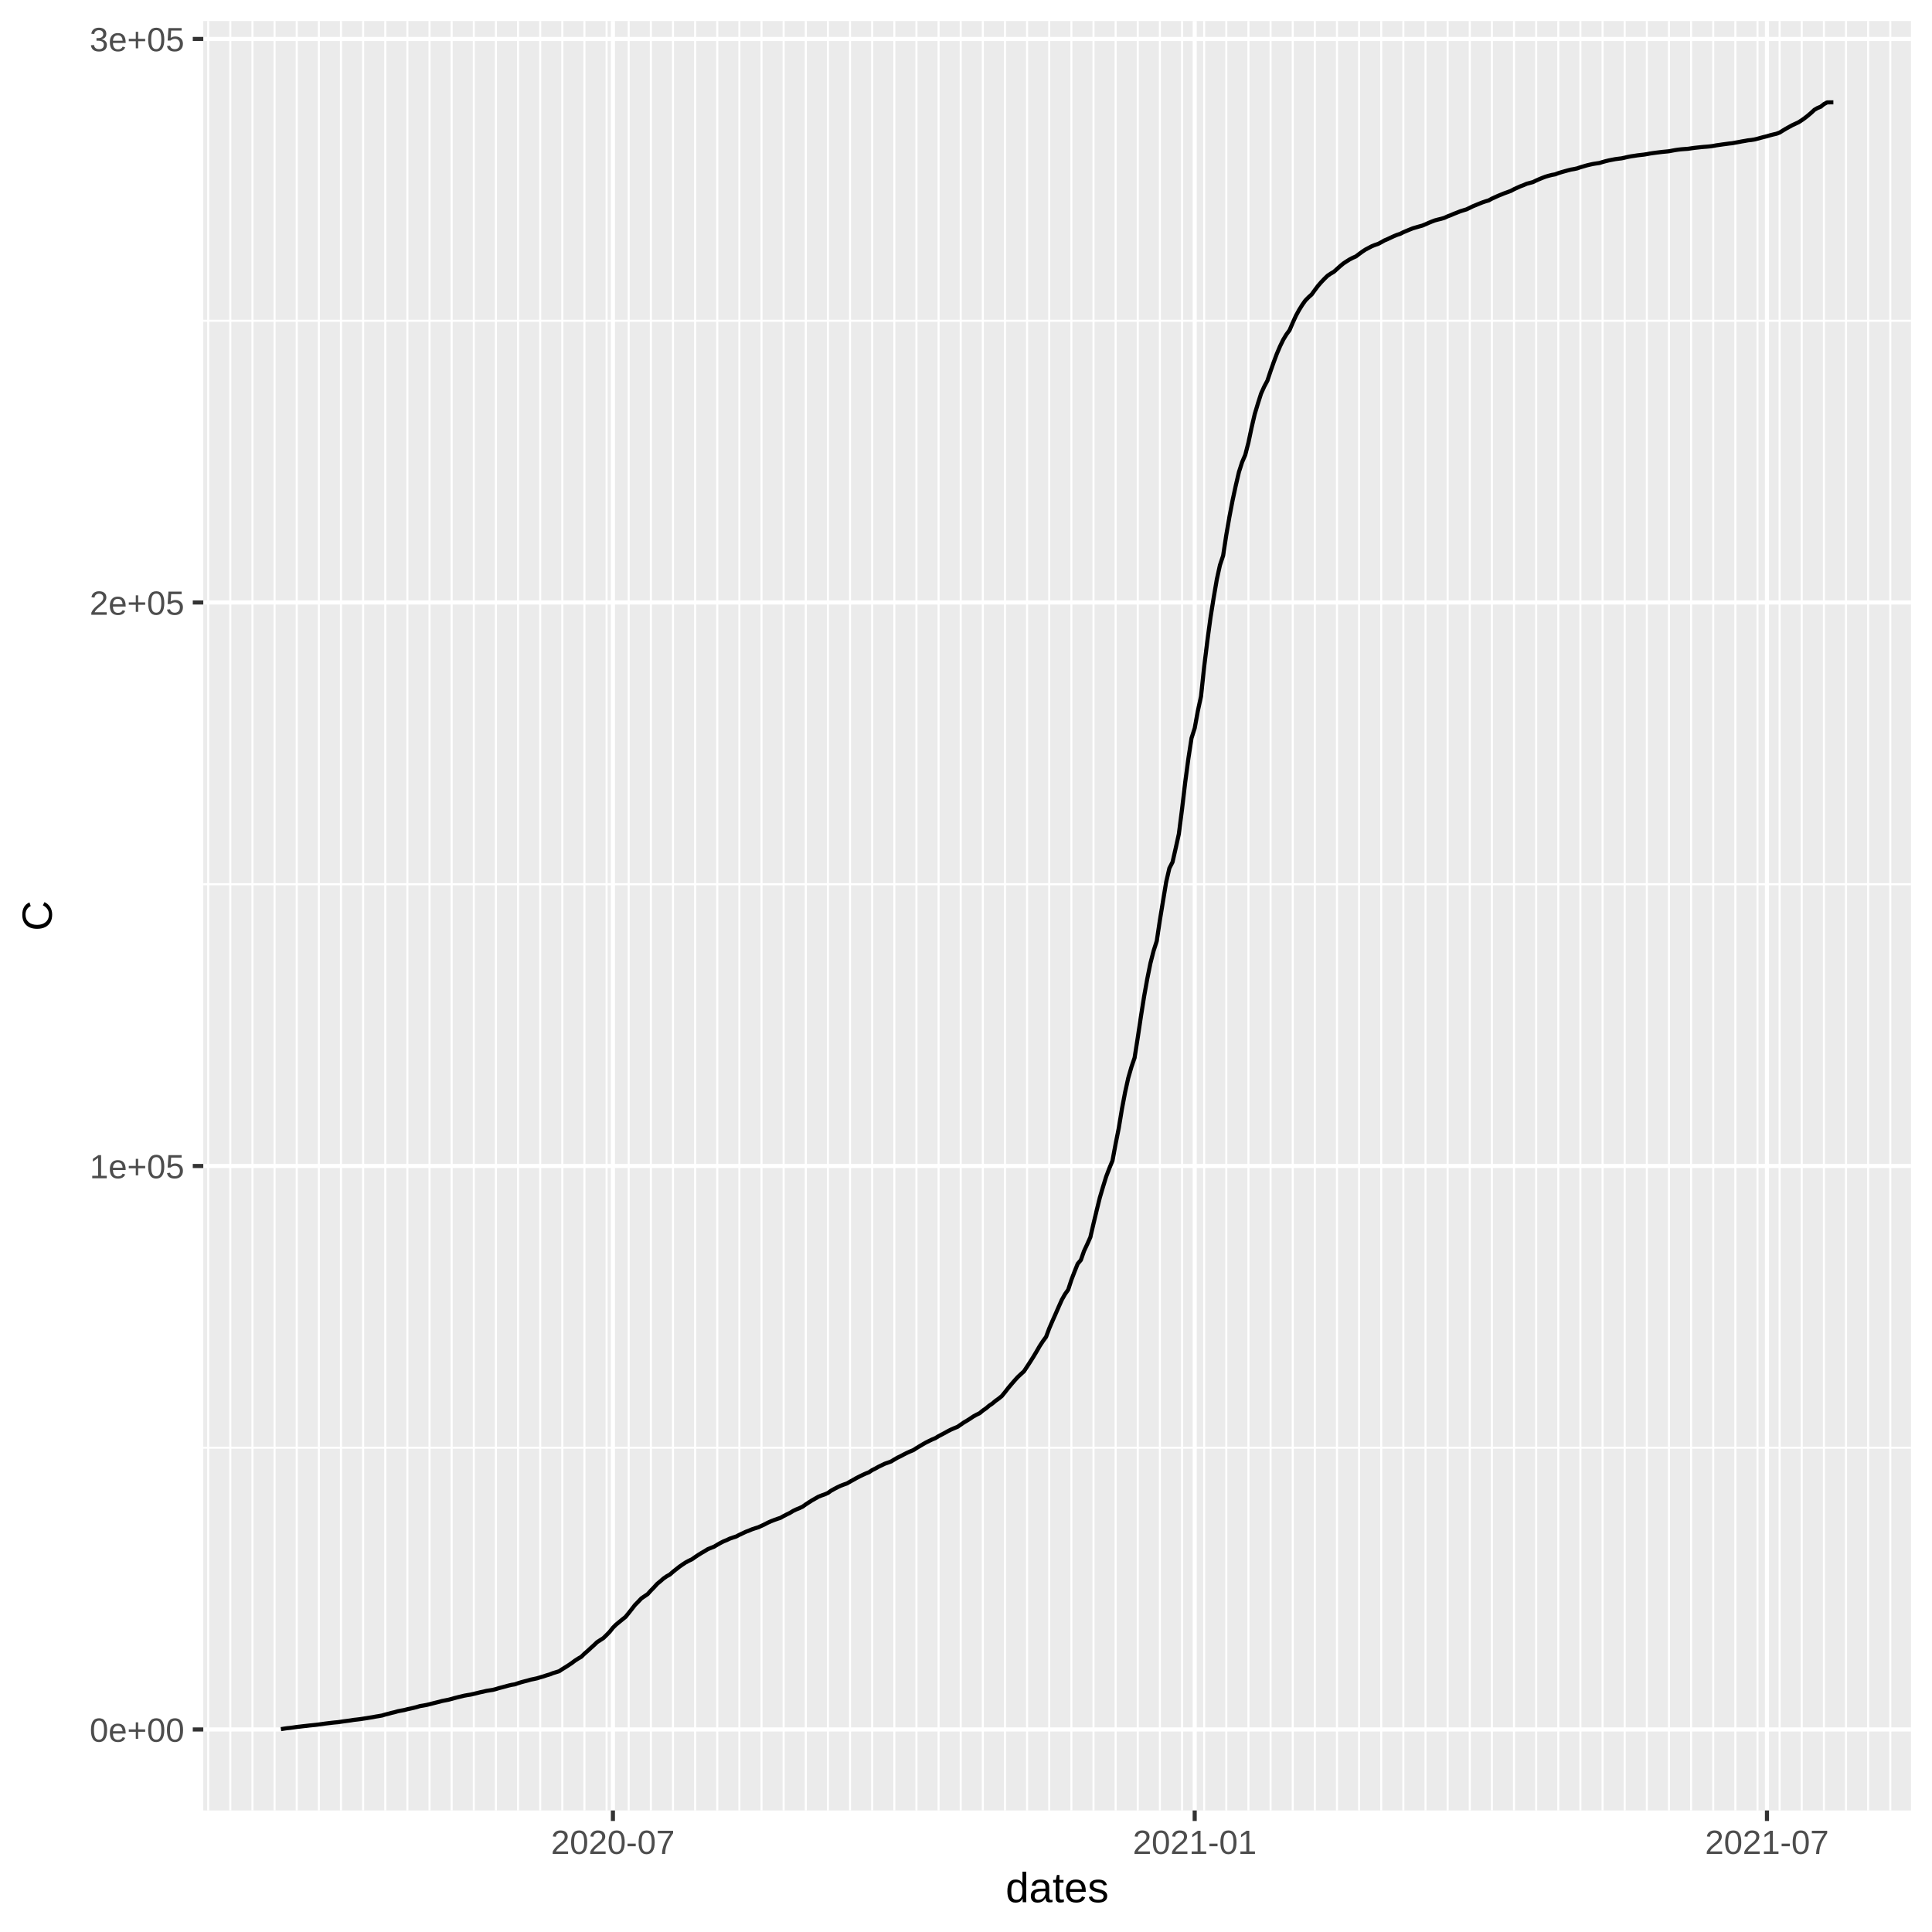
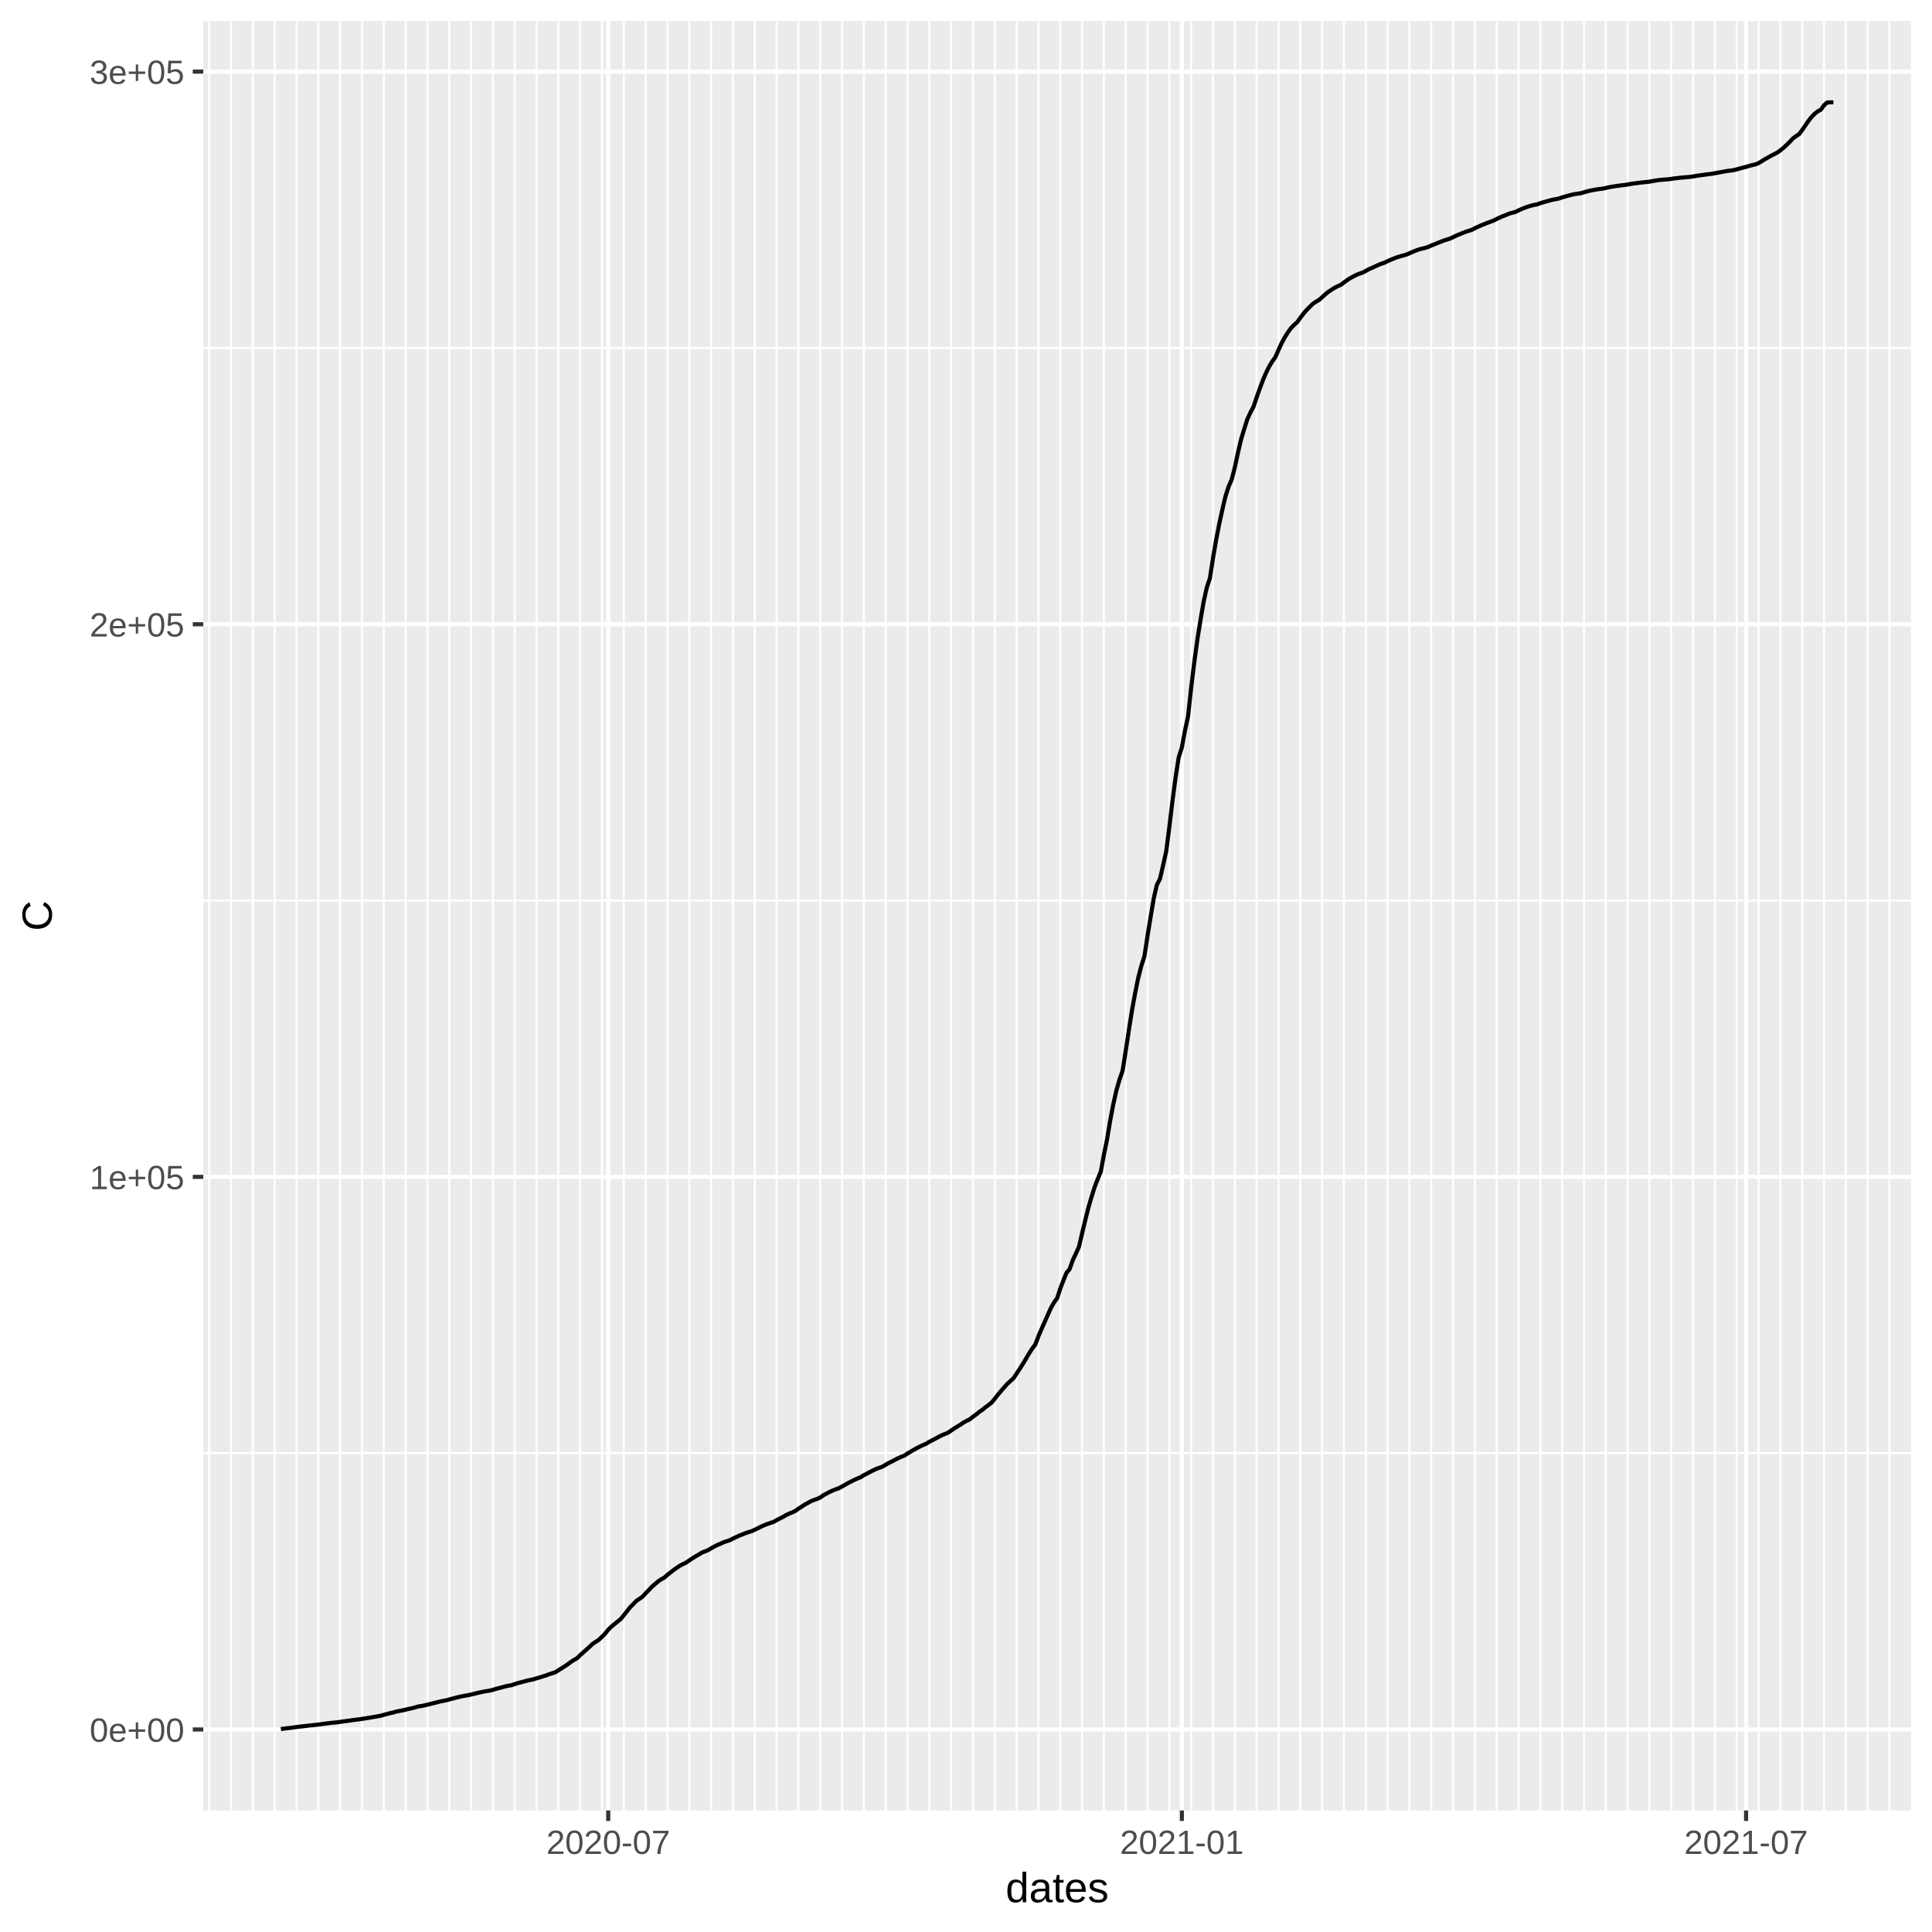
<svg xmlns="http://www.w3.org/2000/svg" class="svglite" width="504.00pt" height="504.00pt" viewBox="0 0 504.00 504.00">
  <defs>
    <style type="text/css">
    .svglite line, .svglite polyline, .svglite polygon, .svglite path, .svglite rect, .svglite circle {
      fill: none;
      stroke: #000000;
      stroke-linecap: round;
      stroke-linejoin: round;
      stroke-miterlimit: 10.00;
    }
  </style>
  </defs>
  <rect width="100%" height="100%" style="stroke: none; fill: #FFFFFF;" />
  <defs>
    <clipPath id="cpMC4wMHw1MDQuMDB8MC4wMHw1MDQuMDA=">
      <rect x="0.00" y="0.00" width="504.00" height="504.00" />
    </clipPath>
  </defs>
  <g clip-path="url(#cpMC4wMHw1MDQuMDB8MC4wMHw1MDQuMDA=)">
    <rect x="0.00" y="0.00" width="504.00" height="504.00" style="stroke-width: 1.07; stroke: #FFFFFF; fill: #FFFFFF;" />
  </g>
  <defs>
    <clipPath id="cpNTMuMDN8NDk4LjUyfDUuNDh8NDcyLjI5">
      <rect x="53.03" y="5.48" width="445.49" height="466.82" />
    </clipPath>
  </defs>
  <g clip-path="url(#cpNTMuMDN8NDk4LjUyfDUuNDh8NDcyLjI5)">
    <rect x="53.03" y="5.48" width="445.49" height="466.82" style="stroke-width: 1.07; stroke: none; fill: #EBEBEB;" />
-     <polyline points="53.03,377.67 498.52,377.67 " style="stroke-width: 0.53; stroke: #FFFFFF; stroke-linecap: butt;" />
-     <polyline points="53.03,230.67 498.52,230.67 " style="stroke-width: 0.53; stroke: #FFFFFF; stroke-linecap: butt;" />
-     <polyline points="53.03,83.67 498.52,83.67 " style="stroke-width: 0.53; stroke: #FFFFFF; stroke-linecap: butt;" />
-     <polyline points="54.31,472.29 54.31,5.48 " style="stroke-width: 0.53; stroke: #FFFFFF; stroke-linecap: butt;" />
-     <polyline points="60.08,472.29 60.08,5.48 " style="stroke-width: 0.53; stroke: #FFFFFF; stroke-linecap: butt;" />
-     <polyline points="65.86,472.29 65.86,5.48 " style="stroke-width: 0.53; stroke: #FFFFFF; stroke-linecap: butt;" />
-     <polyline points="71.63,472.29 71.63,5.48 " style="stroke-width: 0.53; stroke: #FFFFFF; stroke-linecap: butt;" />
-     <polyline points="77.41,472.29 77.41,5.48 " style="stroke-width: 0.53; stroke: #FFFFFF; stroke-linecap: butt;" />
-     <polyline points="83.18,472.29 83.18,5.48 " style="stroke-width: 0.53; stroke: #FFFFFF; stroke-linecap: butt;" />
-     <polyline points="88.95,472.29 88.95,5.48 " style="stroke-width: 0.53; stroke: #FFFFFF; stroke-linecap: butt;" />
-     <polyline points="94.73,472.29 94.73,5.48 " style="stroke-width: 0.53; stroke: #FFFFFF; stroke-linecap: butt;" />
-     <polyline points="100.50,472.29 100.50,5.48 " style="stroke-width: 0.53; stroke: #FFFFFF; stroke-linecap: butt;" />
-     <polyline points="106.27,472.29 106.27,5.48 " style="stroke-width: 0.53; stroke: #FFFFFF; stroke-linecap: butt;" />
-     <polyline points="112.05,472.29 112.05,5.48 " style="stroke-width: 0.53; stroke: #FFFFFF; stroke-linecap: butt;" />
-     <polyline points="117.82,472.29 117.82,5.48 " style="stroke-width: 0.53; stroke: #FFFFFF; stroke-linecap: butt;" />
-     <polyline points="123.60,472.29 123.60,5.48 " style="stroke-width: 0.53; stroke: #FFFFFF; stroke-linecap: butt;" />
-     <polyline points="129.37,472.29 129.37,5.48 " style="stroke-width: 0.53; stroke: #FFFFFF; stroke-linecap: butt;" />
-     <polyline points="135.14,472.29 135.14,5.48 " style="stroke-width: 0.53; stroke: #FFFFFF; stroke-linecap: butt;" />
-     <polyline points="140.92,472.29 140.92,5.48 " style="stroke-width: 0.53; stroke: #FFFFFF; stroke-linecap: butt;" />
-     <polyline points="146.69,472.29 146.69,5.48 " style="stroke-width: 0.53; stroke: #FFFFFF; stroke-linecap: butt;" />
-     <polyline points="152.46,472.29 152.46,5.48 " style="stroke-width: 0.53; stroke: #FFFFFF; stroke-linecap: butt;" />
-     <polyline points="158.24,472.29 158.24,5.48 " style="stroke-width: 0.53; stroke: #FFFFFF; stroke-linecap: butt;" />
-     <polyline points="164.01,472.29 164.01,5.48 " style="stroke-width: 0.53; stroke: #FFFFFF; stroke-linecap: butt;" />
-     <polyline points="169.79,472.29 169.79,5.48 " style="stroke-width: 0.53; stroke: #FFFFFF; stroke-linecap: butt;" />
-     <polyline points="175.56,472.29 175.56,5.48 " style="stroke-width: 0.53; stroke: #FFFFFF; stroke-linecap: butt;" />
-     <polyline points="181.33,472.29 181.33,5.48 " style="stroke-width: 0.53; stroke: #FFFFFF; stroke-linecap: butt;" />
-     <polyline points="187.11,472.29 187.11,5.48 " style="stroke-width: 0.53; stroke: #FFFFFF; stroke-linecap: butt;" />
-     <polyline points="192.88,472.29 192.88,5.48 " style="stroke-width: 0.53; stroke: #FFFFFF; stroke-linecap: butt;" />
-     <polyline points="198.65,472.29 198.65,5.48 " style="stroke-width: 0.53; stroke: #FFFFFF; stroke-linecap: butt;" />
-     <polyline points="204.43,472.29 204.43,5.48 " style="stroke-width: 0.53; stroke: #FFFFFF; stroke-linecap: butt;" />
-     <polyline points="210.20,472.29 210.20,5.48 " style="stroke-width: 0.53; stroke: #FFFFFF; stroke-linecap: butt;" />
-     <polyline points="215.98,472.29 215.98,5.48 " style="stroke-width: 0.53; stroke: #FFFFFF; stroke-linecap: butt;" />
-     <polyline points="221.75,472.29 221.75,5.48 " style="stroke-width: 0.53; stroke: #FFFFFF; stroke-linecap: butt;" />
-     <polyline points="227.52,472.29 227.52,5.48 " style="stroke-width: 0.53; stroke: #FFFFFF; stroke-linecap: butt;" />
-     <polyline points="233.30,472.29 233.30,5.48 " style="stroke-width: 0.53; stroke: #FFFFFF; stroke-linecap: butt;" />
-     <polyline points="239.07,472.29 239.07,5.48 " style="stroke-width: 0.53; stroke: #FFFFFF; stroke-linecap: butt;" />
-     <polyline points="244.85,472.29 244.85,5.48 " style="stroke-width: 0.53; stroke: #FFFFFF; stroke-linecap: butt;" />
-     <polyline points="250.62,472.29 250.62,5.48 " style="stroke-width: 0.53; stroke: #FFFFFF; stroke-linecap: butt;" />
-     <polyline points="256.39,472.29 256.39,5.48 " style="stroke-width: 0.53; stroke: #FFFFFF; stroke-linecap: butt;" />
-     <polyline points="262.17,472.29 262.17,5.48 " style="stroke-width: 0.53; stroke: #FFFFFF; stroke-linecap: butt;" />
-     <polyline points="267.94,472.29 267.94,5.48 " style="stroke-width: 0.53; stroke: #FFFFFF; stroke-linecap: butt;" />
-     <polyline points="273.71,472.29 273.71,5.48 " style="stroke-width: 0.53; stroke: #FFFFFF; stroke-linecap: butt;" />
-     <polyline points="279.49,472.29 279.49,5.48 " style="stroke-width: 0.53; stroke: #FFFFFF; stroke-linecap: butt;" />
-     <polyline points="285.26,472.29 285.26,5.48 " style="stroke-width: 0.53; stroke: #FFFFFF; stroke-linecap: butt;" />
-     <polyline points="291.04,472.29 291.04,5.48 " style="stroke-width: 0.53; stroke: #FFFFFF; stroke-linecap: butt;" />
-     <polyline points="296.81,472.29 296.81,5.48 " style="stroke-width: 0.53; stroke: #FFFFFF; stroke-linecap: butt;" />
-     <polyline points="302.58,472.29 302.58,5.48 " style="stroke-width: 0.53; stroke: #FFFFFF; stroke-linecap: butt;" />
-     <polyline points="308.36,472.29 308.36,5.48 " style="stroke-width: 0.53; stroke: #FFFFFF; stroke-linecap: butt;" />
-     <polyline points="314.13,472.29 314.13,5.48 " style="stroke-width: 0.53; stroke: #FFFFFF; stroke-linecap: butt;" />
-     <polyline points="319.90,472.29 319.90,5.48 " style="stroke-width: 0.53; stroke: #FFFFFF; stroke-linecap: butt;" />
-     <polyline points="325.68,472.29 325.68,5.48 " style="stroke-width: 0.53; stroke: #FFFFFF; stroke-linecap: butt;" />
-     <polyline points="331.45,472.29 331.45,5.48 " style="stroke-width: 0.53; stroke: #FFFFFF; stroke-linecap: butt;" />
-     <polyline points="337.23,472.29 337.23,5.48 " style="stroke-width: 0.53; stroke: #FFFFFF; stroke-linecap: butt;" />
-     <polyline points="343.00,472.29 343.00,5.48 " style="stroke-width: 0.53; stroke: #FFFFFF; stroke-linecap: butt;" />
-     <polyline points="348.77,472.29 348.77,5.48 " style="stroke-width: 0.53; stroke: #FFFFFF; stroke-linecap: butt;" />
-     <polyline points="354.55,472.29 354.55,5.48 " style="stroke-width: 0.53; stroke: #FFFFFF; stroke-linecap: butt;" />
-     <polyline points="360.32,472.29 360.32,5.48 " style="stroke-width: 0.53; stroke: #FFFFFF; stroke-linecap: butt;" />
-     <polyline points="366.09,472.29 366.09,5.48 " style="stroke-width: 0.53; stroke: #FFFFFF; stroke-linecap: butt;" />
-     <polyline points="371.87,472.29 371.87,5.48 " style="stroke-width: 0.53; stroke: #FFFFFF; stroke-linecap: butt;" />
-     <polyline points="377.64,472.29 377.64,5.48 " style="stroke-width: 0.53; stroke: #FFFFFF; stroke-linecap: butt;" />
-     <polyline points="383.42,472.29 383.42,5.48 " style="stroke-width: 0.53; stroke: #FFFFFF; stroke-linecap: butt;" />
-     <polyline points="389.19,472.29 389.19,5.48 " style="stroke-width: 0.53; stroke: #FFFFFF; stroke-linecap: butt;" />
-     <polyline points="394.96,472.29 394.96,5.48 " style="stroke-width: 0.53; stroke: #FFFFFF; stroke-linecap: butt;" />
-     <polyline points="400.74,472.29 400.74,5.48 " style="stroke-width: 0.53; stroke: #FFFFFF; stroke-linecap: butt;" />
-     <polyline points="406.51,472.29 406.51,5.48 " style="stroke-width: 0.53; stroke: #FFFFFF; stroke-linecap: butt;" />
-     <polyline points="412.28,472.29 412.28,5.48 " style="stroke-width: 0.53; stroke: #FFFFFF; stroke-linecap: butt;" />
-     <polyline points="418.06,472.29 418.06,5.48 " style="stroke-width: 0.53; stroke: #FFFFFF; stroke-linecap: butt;" />
-     <polyline points="423.83,472.29 423.83,5.48 " style="stroke-width: 0.53; stroke: #FFFFFF; stroke-linecap: butt;" />
-     <polyline points="429.61,472.29 429.61,5.48 " style="stroke-width: 0.53; stroke: #FFFFFF; stroke-linecap: butt;" />
-     <polyline points="435.38,472.29 435.38,5.48 " style="stroke-width: 0.53; stroke: #FFFFFF; stroke-linecap: butt;" />
-     <polyline points="441.15,472.29 441.15,5.48 " style="stroke-width: 0.53; stroke: #FFFFFF; stroke-linecap: butt;" />
-     <polyline points="446.93,472.29 446.93,5.48 " style="stroke-width: 0.53; stroke: #FFFFFF; stroke-linecap: butt;" />
-     <polyline points="452.70,472.29 452.70,5.48 " style="stroke-width: 0.53; stroke: #FFFFFF; stroke-linecap: butt;" />
-     <polyline points="458.48,472.29 458.48,5.48 " style="stroke-width: 0.53; stroke: #FFFFFF; stroke-linecap: butt;" />
-     <polyline points="464.25,472.29 464.25,5.48 " style="stroke-width: 0.53; stroke: #FFFFFF; stroke-linecap: butt;" />
-     <polyline points="470.02,472.29 470.02,5.48 " style="stroke-width: 0.53; stroke: #FFFFFF; stroke-linecap: butt;" />
-     <polyline points="475.80,472.29 475.80,5.48 " style="stroke-width: 0.53; stroke: #FFFFFF; stroke-linecap: butt;" />
-     <polyline points="481.57,472.29 481.57,5.48 " style="stroke-width: 0.53; stroke: #FFFFFF; stroke-linecap: butt;" />
-     <polyline points="487.34,472.29 487.34,5.48 " style="stroke-width: 0.53; stroke: #FFFFFF; stroke-linecap: butt;" />
-     <polyline points="493.12,472.29 493.12,5.48 " style="stroke-width: 0.53; stroke: #FFFFFF; stroke-linecap: butt;" />
+     <polyline points="53.03,379.09 498.52,379.09 " style="stroke-width: 0.53; stroke: #FFFFFF; stroke-linecap: butt;" />
+     <polyline points="53.03,234.93 498.52,234.93 " style="stroke-width: 0.53; stroke: #FFFFFF; stroke-linecap: butt;" />
+     <polyline points="53.03,90.76 498.52,90.76 " style="stroke-width: 0.53; stroke: #FFFFFF; stroke-linecap: butt;" />
+     <polyline points="54.58,472.29 54.58,5.48 " style="stroke-width: 0.53; stroke: #FFFFFF; stroke-linecap: butt;" />
+     <polyline points="60.27,472.29 60.27,5.48 " style="stroke-width: 0.53; stroke: #FFFFFF; stroke-linecap: butt;" />
+     <polyline points="65.96,472.29 65.96,5.48 " style="stroke-width: 0.53; stroke: #FFFFFF; stroke-linecap: butt;" />
+     <polyline points="71.65,472.29 71.65,5.48 " style="stroke-width: 0.53; stroke: #FFFFFF; stroke-linecap: butt;" />
+     <polyline points="77.35,472.29 77.35,5.48 " style="stroke-width: 0.53; stroke: #FFFFFF; stroke-linecap: butt;" />
+     <polyline points="83.04,472.29 83.04,5.48 " style="stroke-width: 0.53; stroke: #FFFFFF; stroke-linecap: butt;" />
+     <polyline points="88.73,472.29 88.73,5.48 " style="stroke-width: 0.53; stroke: #FFFFFF; stroke-linecap: butt;" />
+     <polyline points="94.43,472.29 94.43,5.48 " style="stroke-width: 0.53; stroke: #FFFFFF; stroke-linecap: butt;" />
+     <polyline points="100.12,472.29 100.12,5.48 " style="stroke-width: 0.53; stroke: #FFFFFF; stroke-linecap: butt;" />
+     <polyline points="105.81,472.29 105.81,5.48 " style="stroke-width: 0.53; stroke: #FFFFFF; stroke-linecap: butt;" />
+     <polyline points="111.50,472.29 111.50,5.48 " style="stroke-width: 0.53; stroke: #FFFFFF; stroke-linecap: butt;" />
+     <polyline points="117.20,472.29 117.20,5.48 " style="stroke-width: 0.53; stroke: #FFFFFF; stroke-linecap: butt;" />
+     <polyline points="122.89,472.29 122.89,5.48 " style="stroke-width: 0.53; stroke: #FFFFFF; stroke-linecap: butt;" />
+     <polyline points="128.58,472.29 128.58,5.48 " style="stroke-width: 0.53; stroke: #FFFFFF; stroke-linecap: butt;" />
+     <polyline points="134.27,472.29 134.27,5.48 " style="stroke-width: 0.53; stroke: #FFFFFF; stroke-linecap: butt;" />
+     <polyline points="139.97,472.29 139.97,5.48 " style="stroke-width: 0.53; stroke: #FFFFFF; stroke-linecap: butt;" />
+     <polyline points="145.66,472.29 145.66,5.48 " style="stroke-width: 0.53; stroke: #FFFFFF; stroke-linecap: butt;" />
+     <polyline points="151.35,472.29 151.35,5.48 " style="stroke-width: 0.53; stroke: #FFFFFF; stroke-linecap: butt;" />
+     <polyline points="157.04,472.29 157.04,5.48 " style="stroke-width: 0.53; stroke: #FFFFFF; stroke-linecap: butt;" />
+     <polyline points="162.74,472.29 162.74,5.48 " style="stroke-width: 0.53; stroke: #FFFFFF; stroke-linecap: butt;" />
+     <polyline points="168.43,472.29 168.43,5.48 " style="stroke-width: 0.53; stroke: #FFFFFF; stroke-linecap: butt;" />
+     <polyline points="174.12,472.29 174.12,5.48 " style="stroke-width: 0.53; stroke: #FFFFFF; stroke-linecap: butt;" />
+     <polyline points="179.81,472.29 179.81,5.48 " style="stroke-width: 0.53; stroke: #FFFFFF; stroke-linecap: butt;" />
+     <polyline points="185.51,472.29 185.51,5.48 " style="stroke-width: 0.53; stroke: #FFFFFF; stroke-linecap: butt;" />
+     <polyline points="191.20,472.29 191.20,5.48 " style="stroke-width: 0.53; stroke: #FFFFFF; stroke-linecap: butt;" />
+     <polyline points="196.89,472.29 196.89,5.48 " style="stroke-width: 0.53; stroke: #FFFFFF; stroke-linecap: butt;" />
+     <polyline points="202.59,472.29 202.59,5.48 " style="stroke-width: 0.53; stroke: #FFFFFF; stroke-linecap: butt;" />
+     <polyline points="208.28,472.29 208.28,5.48 " style="stroke-width: 0.53; stroke: #FFFFFF; stroke-linecap: butt;" />
+     <polyline points="213.97,472.29 213.97,5.48 " style="stroke-width: 0.53; stroke: #FFFFFF; stroke-linecap: butt;" />
+     <polyline points="219.66,472.29 219.66,5.48 " style="stroke-width: 0.53; stroke: #FFFFFF; stroke-linecap: butt;" />
+     <polyline points="225.36,472.29 225.36,5.48 " style="stroke-width: 0.53; stroke: #FFFFFF; stroke-linecap: butt;" />
+     <polyline points="231.05,472.29 231.05,5.48 " style="stroke-width: 0.53; stroke: #FFFFFF; stroke-linecap: butt;" />
+     <polyline points="236.74,472.29 236.74,5.48 " style="stroke-width: 0.53; stroke: #FFFFFF; stroke-linecap: butt;" />
+     <polyline points="242.43,472.29 242.43,5.48 " style="stroke-width: 0.53; stroke: #FFFFFF; stroke-linecap: butt;" />
+     <polyline points="248.13,472.29 248.13,5.48 " style="stroke-width: 0.53; stroke: #FFFFFF; stroke-linecap: butt;" />
+     <polyline points="253.82,472.29 253.82,5.48 " style="stroke-width: 0.53; stroke: #FFFFFF; stroke-linecap: butt;" />
+     <polyline points="259.51,472.29 259.51,5.48 " style="stroke-width: 0.53; stroke: #FFFFFF; stroke-linecap: butt;" />
+     <polyline points="265.20,472.29 265.20,5.48 " style="stroke-width: 0.53; stroke: #FFFFFF; stroke-linecap: butt;" />
+     <polyline points="270.90,472.29 270.90,5.48 " style="stroke-width: 0.53; stroke: #FFFFFF; stroke-linecap: butt;" />
+     <polyline points="276.59,472.29 276.59,5.48 " style="stroke-width: 0.53; stroke: #FFFFFF; stroke-linecap: butt;" />
+     <polyline points="282.28,472.29 282.28,5.48 " style="stroke-width: 0.53; stroke: #FFFFFF; stroke-linecap: butt;" />
+     <polyline points="287.97,472.29 287.97,5.48 " style="stroke-width: 0.53; stroke: #FFFFFF; stroke-linecap: butt;" />
+     <polyline points="293.67,472.29 293.67,5.48 " style="stroke-width: 0.53; stroke: #FFFFFF; stroke-linecap: butt;" />
+     <polyline points="299.36,472.29 299.36,5.48 " style="stroke-width: 0.53; stroke: #FFFFFF; stroke-linecap: butt;" />
+     <polyline points="305.05,472.29 305.05,5.48 " style="stroke-width: 0.53; stroke: #FFFFFF; stroke-linecap: butt;" />
+     <polyline points="310.75,472.29 310.75,5.48 " style="stroke-width: 0.53; stroke: #FFFFFF; stroke-linecap: butt;" />
+     <polyline points="316.44,472.29 316.44,5.48 " style="stroke-width: 0.53; stroke: #FFFFFF; stroke-linecap: butt;" />
+     <polyline points="322.13,472.29 322.13,5.48 " style="stroke-width: 0.53; stroke: #FFFFFF; stroke-linecap: butt;" />
+     <polyline points="327.82,472.29 327.82,5.48 " style="stroke-width: 0.53; stroke: #FFFFFF; stroke-linecap: butt;" />
+     <polyline points="333.52,472.29 333.52,5.48 " style="stroke-width: 0.53; stroke: #FFFFFF; stroke-linecap: butt;" />
+     <polyline points="339.21,472.29 339.21,5.48 " style="stroke-width: 0.53; stroke: #FFFFFF; stroke-linecap: butt;" />
+     <polyline points="344.90,472.29 344.90,5.48 " style="stroke-width: 0.53; stroke: #FFFFFF; stroke-linecap: butt;" />
+     <polyline points="350.59,472.29 350.59,5.48 " style="stroke-width: 0.53; stroke: #FFFFFF; stroke-linecap: butt;" />
+     <polyline points="356.29,472.29 356.29,5.48 " style="stroke-width: 0.53; stroke: #FFFFFF; stroke-linecap: butt;" />
+     <polyline points="361.98,472.29 361.98,5.48 " style="stroke-width: 0.53; stroke: #FFFFFF; stroke-linecap: butt;" />
+     <polyline points="367.67,472.29 367.67,5.48 " style="stroke-width: 0.53; stroke: #FFFFFF; stroke-linecap: butt;" />
+     <polyline points="373.36,472.29 373.36,5.48 " style="stroke-width: 0.53; stroke: #FFFFFF; stroke-linecap: butt;" />
+     <polyline points="379.06,472.29 379.06,5.48 " style="stroke-width: 0.53; stroke: #FFFFFF; stroke-linecap: butt;" />
+     <polyline points="384.75,472.29 384.75,5.48 " style="stroke-width: 0.53; stroke: #FFFFFF; stroke-linecap: butt;" />
+     <polyline points="390.44,472.29 390.44,5.48 " style="stroke-width: 0.53; stroke: #FFFFFF; stroke-linecap: butt;" />
+     <polyline points="396.13,472.29 396.13,5.48 " style="stroke-width: 0.53; stroke: #FFFFFF; stroke-linecap: butt;" />
+     <polyline points="401.83,472.29 401.83,5.48 " style="stroke-width: 0.53; stroke: #FFFFFF; stroke-linecap: butt;" />
+     <polyline points="407.52,472.29 407.52,5.48 " style="stroke-width: 0.53; stroke: #FFFFFF; stroke-linecap: butt;" />
+     <polyline points="413.21,472.29 413.21,5.48 " style="stroke-width: 0.53; stroke: #FFFFFF; stroke-linecap: butt;" />
+     <polyline points="418.91,472.29 418.91,5.48 " style="stroke-width: 0.53; stroke: #FFFFFF; stroke-linecap: butt;" />
+     <polyline points="424.60,472.29 424.60,5.48 " style="stroke-width: 0.53; stroke: #FFFFFF; stroke-linecap: butt;" />
+     <polyline points="430.29,472.29 430.29,5.48 " style="stroke-width: 0.53; stroke: #FFFFFF; stroke-linecap: butt;" />
+     <polyline points="435.98,472.29 435.98,5.48 " style="stroke-width: 0.53; stroke: #FFFFFF; stroke-linecap: butt;" />
+     <polyline points="441.68,472.29 441.68,5.48 " style="stroke-width: 0.53; stroke: #FFFFFF; stroke-linecap: butt;" />
+     <polyline points="447.37,472.29 447.37,5.48 " style="stroke-width: 0.53; stroke: #FFFFFF; stroke-linecap: butt;" />
+     <polyline points="453.06,472.29 453.06,5.48 " style="stroke-width: 0.53; stroke: #FFFFFF; stroke-linecap: butt;" />
+     <polyline points="458.75,472.29 458.75,5.48 " style="stroke-width: 0.53; stroke: #FFFFFF; stroke-linecap: butt;" />
+     <polyline points="464.45,472.29 464.45,5.48 " style="stroke-width: 0.53; stroke: #FFFFFF; stroke-linecap: butt;" />
+     <polyline points="470.14,472.29 470.14,5.48 " style="stroke-width: 0.53; stroke: #FFFFFF; stroke-linecap: butt;" />
+     <polyline points="475.83,472.29 475.83,5.48 " style="stroke-width: 0.53; stroke: #FFFFFF; stroke-linecap: butt;" />
+     <polyline points="481.52,472.29 481.52,5.48 " style="stroke-width: 0.53; stroke: #FFFFFF; stroke-linecap: butt;" />
+     <polyline points="487.22,472.29 487.22,5.48 " style="stroke-width: 0.53; stroke: #FFFFFF; stroke-linecap: butt;" />
+     <polyline points="492.91,472.29 492.91,5.48 " style="stroke-width: 0.53; stroke: #FFFFFF; stroke-linecap: butt;" />
    <polyline points="53.03,451.17 498.52,451.17 " style="stroke-width: 1.07; stroke: #FFFFFF; stroke-linecap: butt;" />
-     <polyline points="53.03,304.17 498.52,304.17 " style="stroke-width: 1.07; stroke: #FFFFFF; stroke-linecap: butt;" />
-     <polyline points="53.03,157.17 498.52,157.17 " style="stroke-width: 1.07; stroke: #FFFFFF; stroke-linecap: butt;" />
-     <polyline points="53.03,10.16 498.52,10.16 " style="stroke-width: 1.07; stroke: #FFFFFF; stroke-linecap: butt;" />
-     <polyline points="159.89,472.29 159.89,5.48 " style="stroke-width: 1.07; stroke: #FFFFFF; stroke-linecap: butt;" />
-     <polyline points="311.66,472.29 311.66,5.48 " style="stroke-width: 1.07; stroke: #FFFFFF; stroke-linecap: butt;" />
-     <polyline points="460.95,472.29 460.95,5.48 " style="stroke-width: 1.07; stroke: #FFFFFF; stroke-linecap: butt;" />
-     <polyline points="73.28,451.08 74.11,450.95 74.93,450.83 75.76,450.75 76.58,450.64 77.41,450.51 78.23,450.42 79.05,450.32 79.88,450.23 80.70,450.13 81.53,450.05 82.35,449.96 83.18,449.86 84.00,449.75 84.83,449.63 85.65,449.53 86.48,449.43 87.30,449.34 88.13,449.27 88.95,449.15 89.78,449.03 90.60,448.92 91.43,448.81 92.25,448.67 93.08,448.58 93.90,448.48 94.73,448.35 95.55,448.23 96.38,448.09 97.20,447.96 98.03,447.80 98.85,447.67 99.68,447.52 100.50,447.27 101.33,447.07 102.15,446.84 102.97,446.65 103.80,446.41 104.62,446.25 105.45,446.10 106.27,445.89 107.10,445.71 107.92,445.52 108.75,445.31 109.57,445.06 110.40,444.93 111.22,444.78 112.05,444.58 112.87,444.37 113.70,444.16 114.52,443.96 115.35,443.73 116.17,443.57 117.00,443.41 117.82,443.19 118.65,442.96 119.47,442.75 120.30,442.55 121.12,442.35 121.95,442.20 122.77,442.07 123.60,441.88 124.42,441.68 125.25,441.47 126.07,441.30 126.89,441.10 127.72,440.97 128.54,440.84 129.37,440.63 130.19,440.37 131.02,440.16 131.84,439.94 132.67,439.71 133.49,439.52 134.32,439.39 135.14,439.10 135.97,438.84 136.79,438.62 137.62,438.41 138.44,438.17 139.27,438.00 140.09,437.82 140.92,437.56 141.74,437.33 142.57,437.05 143.39,436.81 144.22,436.48 145.04,436.23 145.87,435.97 146.69,435.42 147.52,434.92 148.34,434.39 149.17,433.83 149.99,433.21 150.81,432.68 151.64,432.20 152.46,431.40 153.29,430.68 154.11,429.92 154.94,429.18 155.76,428.39 156.59,427.85 157.41,427.32 158.24,426.51 159.06,425.67 159.89,424.63 160.71,423.81 161.54,423.13 162.36,422.46 163.19,421.79 164.01,420.78 164.84,419.73 165.66,418.68 166.49,417.84 167.31,416.97 168.14,416.41 168.96,415.85 169.79,414.93 170.61,414.09 171.44,413.18 172.26,412.50 173.09,411.78 173.91,411.21 174.73,410.76 175.56,410.03 176.38,409.38 177.21,408.72 178.03,408.15 178.86,407.60 179.68,407.16 180.51,406.77 181.33,406.19 182.16,405.64 182.98,405.13 183.81,404.65 184.63,404.14 185.46,403.80 186.28,403.48 187.11,402.98 187.93,402.52 188.76,402.09 189.58,401.76 190.41,401.37 191.23,401.09 192.06,400.82 192.88,400.39 193.71,400.00 194.53,399.61 195.36,399.30 196.18,398.95 197.01,398.67 197.83,398.42 198.65,398.04 199.48,397.65 200.30,397.22 201.13,396.85 201.95,396.53 202.78,396.23 203.60,395.96 204.43,395.49 205.25,395.07 206.08,394.66 206.90,394.16 207.73,393.76 208.55,393.43 209.38,393.04 210.20,392.45 211.03,391.91 211.85,391.39 212.68,390.92 213.50,390.45 214.33,390.12 215.15,389.83 215.98,389.47 216.80,388.88 217.63,388.42 218.45,387.99 219.28,387.60 220.10,387.28 220.93,386.99 221.75,386.52 222.57,386.06 223.40,385.59 224.22,385.17 225.05,384.76 225.87,384.39 226.70,384.06 227.52,383.51 228.35,383.10 229.17,382.64 230.00,382.24 230.82,381.84 231.65,381.55 232.47,381.25 233.30,380.74 234.12,380.27 234.95,379.87 235.77,379.43 236.60,379.01 237.42,378.64 238.25,378.30 239.07,377.77 239.90,377.27 240.72,376.78 241.55,376.31 242.37,375.90 243.20,375.50 244.02,375.16 244.85,374.65 245.67,374.22 246.49,373.79 247.32,373.32 248.14,372.91 248.97,372.55 249.79,372.22 250.62,371.65 251.44,371.08 252.27,370.59 253.09,370.07 253.92,369.51 254.74,369.06 255.57,368.65 256.39,367.97 257.22,367.40 258.04,366.70 258.87,366.14 259.69,365.45 260.52,364.86 261.34,364.19 262.17,363.18 262.99,362.12 263.82,361.13 264.64,360.18 265.47,359.26 266.29,358.49 267.12,357.74 267.94,356.50 268.76,355.24 269.59,353.93 270.41,352.56 271.24,351.12 272.06,349.88 272.89,348.75 273.71,346.55 274.54,344.63 275.36,342.79 276.19,340.89 277.01,339.06 277.84,337.59 278.66,336.44 279.49,333.89 280.31,331.75 281.14,329.68 281.96,328.72 282.79,326.36 283.61,324.61 284.44,322.76 285.26,319.22 286.09,315.75 286.91,312.43 287.74,309.62 288.56,306.96 289.39,304.78 290.21,302.80 291.04,298.35 291.86,294.25 292.68,289.29 293.51,284.92 294.33,281.21 295.16,278.33 295.98,275.95 296.81,270.66 297.63,265.18 298.46,259.95 299.28,255.39 300.11,251.28 300.93,248.08 301.76,245.49 302.58,240.03 303.41,234.97 304.23,230.04 305.06,226.48 305.88,224.89 306.71,221.24 307.53,217.54 308.36,211.06 309.18,204.10 310.01,197.89 310.83,192.56 311.66,189.97 312.48,185.47 313.31,181.66 314.13,173.94 314.96,167.22 315.78,161.14 316.60,156.00 317.43,151.15 318.25,147.42 319.08,144.94 319.90,139.56 320.73,134.77 321.55,130.49 322.38,126.65 323.20,123.14 324.03,120.56 324.85,118.66 325.68,115.44 326.50,111.55 327.33,108.00 328.15,105.27 328.98,102.67 329.80,100.85 330.63,99.30 331.45,96.82 332.28,94.46 333.10,92.27 333.93,90.32 334.75,88.63 335.58,87.25 336.40,86.14 337.23,84.21 338.05,82.41 338.88,80.88 339.70,79.56 340.52,78.40 341.35,77.55 342.17,76.82 343.00,75.67 343.82,74.58 344.65,73.62 345.47,72.76 346.30,71.95 347.12,71.39 347.95,70.91 348.77,70.18 349.60,69.43 350.42,68.75 351.25,68.20 352.07,67.68 352.90,67.25 353.72,66.89 354.55,66.26 355.37,65.66 356.20,65.11 357.02,64.68 357.85,64.24 358.67,63.91 359.50,63.63 360.32,63.20 361.15,62.73 361.97,62.38 362.80,61.99 363.62,61.61 364.44,61.27 365.27,61.00 366.09,60.58 366.92,60.23 367.74,59.89 368.57,59.56 369.39,59.32 370.22,59.08 371.04,58.85 371.87,58.51 372.69,58.14 373.52,57.80 374.34,57.49 375.17,57.27 375.99,57.07 376.82,56.82 377.64,56.44 378.47,56.13 379.29,55.77 380.12,55.45 380.94,55.12 381.77,54.86 382.59,54.61 383.42,54.21 384.24,53.81 385.07,53.47 385.89,53.13 386.72,52.80 387.54,52.52 388.36,52.28 389.19,51.82 390.01,51.45 390.84,51.07 391.66,50.74 392.49,50.40 393.31,50.11 394.14,49.80 394.96,49.36 395.79,48.98 396.61,48.61 397.44,48.30 398.26,47.94 399.09,47.72 399.91,47.50 400.74,47.09 401.56,46.73 402.39,46.39 403.21,46.08 404.04,45.84 404.86,45.63 405.69,45.48 406.51,45.17 407.34,44.91 408.16,44.68 408.99,44.45 409.81,44.24 410.64,44.10 411.46,43.92 412.28,43.63 413.11,43.39 413.93,43.15 414.76,42.95 415.58,42.77 416.41,42.64 417.23,42.52 418.06,42.27 418.88,42.04 419.71,41.84 420.53,41.68 421.36,41.52 422.18,41.41 423.01,41.31 423.83,41.13 424.66,40.94 425.48,40.78 426.31,40.66 427.13,40.53 427.96,40.43 428.78,40.34 429.61,40.21 430.43,40.05 431.26,39.93 432.08,39.82 432.91,39.72 433.73,39.62 434.56,39.54 435.38,39.46 436.20,39.30 437.03,39.15 437.85,39.03 438.68,38.94 439.50,38.88 440.33,38.82 441.15,38.70 441.98,38.58 442.80,38.49 443.63,38.40 444.45,38.32 445.28,38.26 446.10,38.18 446.93,38.07 447.75,37.91 448.58,37.79 449.40,37.67 450.23,37.56 451.05,37.45 451.88,37.36 452.70,37.21 453.53,37.06 454.35,36.90 455.18,36.76 456.00,36.61 456.83,36.52 457.65,36.39 458.48,36.19 459.30,35.96 460.12,35.74 460.95,35.54 461.77,35.29 462.60,35.08 463.42,34.89 464.25,34.58 465.07,34.07 465.90,33.57 466.72,33.12 467.55,32.66 468.37,32.28 469.20,31.89 470.02,31.36 470.85,30.77 471.67,30.12 472.50,29.41 473.32,28.65 474.15,28.17 474.97,27.84 475.80,27.17 476.62,26.72 477.45,26.70 478.27,26.70 " style="stroke-width: 1.07; stroke-linecap: butt;" />
+     <polyline points="53.03,307.01 498.52,307.01 " style="stroke-width: 1.07; stroke: #FFFFFF; stroke-linecap: butt;" />
+     <polyline points="53.03,162.85 498.52,162.85 " style="stroke-width: 1.07; stroke: #FFFFFF; stroke-linecap: butt;" />
+     <polyline points="53.03,18.68 498.52,18.68 " style="stroke-width: 1.07; stroke: #FFFFFF; stroke-linecap: butt;" />
+     <polyline points="158.67,472.29 158.67,5.48 " style="stroke-width: 1.07; stroke: #FFFFFF; stroke-linecap: butt;" />
+     <polyline points="308.31,472.29 308.31,5.48 " style="stroke-width: 1.07; stroke: #FFFFFF; stroke-linecap: butt;" />
+     <polyline points="455.50,472.29 455.50,5.48 " style="stroke-width: 1.07; stroke: #FFFFFF; stroke-linecap: butt;" />
+     <polyline points="73.28,451.08 74.09,450.95 74.91,450.83 75.72,450.76 76.53,450.65 77.35,450.52 78.16,450.43 78.97,450.34 79.79,450.25 80.60,450.15 81.41,450.07 82.23,449.98 83.04,449.88 83.85,449.78 84.67,449.66 85.48,449.56 86.29,449.46 87.11,449.38 87.92,449.31 88.73,449.19 89.55,449.07 90.36,448.96 91.17,448.85 91.99,448.72 92.80,448.63 93.61,448.53 94.43,448.40 95.24,448.29 96.05,448.15 96.86,448.02 97.68,447.87 98.49,447.74 99.30,447.59 100.12,447.35 100.93,447.14 101.74,446.92 102.56,446.74 103.37,446.50 104.18,446.34 105.00,446.20 105.81,445.99 106.62,445.81 107.44,445.63 108.25,445.42 109.06,445.18 109.88,445.05 110.69,444.90 111.50,444.70 112.32,444.50 113.13,444.29 113.94,444.10 114.76,443.87 115.57,443.72 116.38,443.56 117.20,443.34 118.01,443.12 118.82,442.91 119.64,442.71 120.45,442.52 121.26,442.37 122.07,442.24 122.89,442.05 123.70,441.86 124.51,441.65 125.33,441.48 126.14,441.29 126.95,441.16 127.77,441.03 128.58,440.83 129.39,440.57 130.21,440.37 131.02,440.15 131.83,439.92 132.65,439.75 133.46,439.61 134.27,439.33 135.09,439.07 135.90,438.86 136.71,438.65 137.53,438.42 138.34,438.25 139.15,438.08 139.97,437.82 140.78,437.59 141.59,437.33 142.41,437.09 143.22,436.76 144.03,436.51 144.85,436.26 145.66,435.72 146.47,435.23 147.29,434.71 148.10,434.17 148.91,433.56 149.72,433.03 150.54,432.57 151.35,431.78 152.16,431.07 152.98,430.33 153.79,429.60 154.60,428.83 155.42,428.30 156.23,427.77 157.04,426.99 157.86,426.16 158.67,425.15 159.48,424.34 160.30,423.67 161.11,423.02 161.92,422.35 162.74,421.36 163.55,420.33 164.36,419.31 165.18,418.49 165.99,417.63 166.80,417.09 167.62,416.53 168.43,415.63 169.24,414.81 170.06,413.92 170.87,413.24 171.68,412.54 172.50,411.98 173.31,411.54 174.12,410.82 174.94,410.19 175.75,409.54 176.56,408.98 177.37,408.44 178.19,408.01 179.00,407.63 179.81,407.06 180.63,406.52 181.44,406.02 182.25,405.55 183.07,405.05 183.88,404.71 184.69,404.40 185.51,403.91 186.32,403.46 187.13,403.04 187.95,402.71 188.76,402.33 189.57,402.06 190.39,401.79 191.20,401.37 192.01,400.99 192.83,400.60 193.64,400.30 194.45,399.96 195.27,399.68 196.08,399.44 196.89,399.06 197.71,398.68 198.52,398.26 199.33,397.90 200.15,397.58 200.96,397.29 201.77,397.03 202.59,396.56 203.40,396.15 204.21,395.75 205.02,395.26 205.84,394.87 206.65,394.54 207.46,394.16 208.28,393.58 209.09,393.06 209.90,392.54 210.72,392.08 211.53,391.63 212.34,391.30 213.16,391.02 213.97,390.66 214.78,390.08 215.60,389.63 216.41,389.21 217.22,388.83 218.04,388.51 218.85,388.23 219.66,387.77 220.48,387.32 221.29,386.86 222.10,386.44 222.92,386.04 223.73,385.68 224.54,385.35 225.36,384.82 226.17,384.41 226.98,383.97 227.80,383.57 228.61,383.18 229.42,382.89 230.23,382.59 231.05,382.10 231.86,381.64 232.67,381.25 233.49,380.81 234.30,380.40 235.11,380.04 235.93,379.71 236.74,379.18 237.55,378.70 238.37,378.21 239.18,377.76 239.99,377.35 240.81,376.96 241.62,376.62 242.43,376.12 243.25,375.70 244.06,375.28 244.87,374.83 245.69,374.42 246.50,374.07 247.31,373.75 248.13,373.18 248.94,372.63 249.75,372.14 250.57,371.64 251.38,371.08 252.19,370.64 253.01,370.24 253.82,369.58 254.63,369.01 255.45,368.33 256.26,367.78 257.07,367.11 257.88,366.52 258.70,365.87 259.51,364.88 260.32,363.84 261.14,362.87 261.95,361.94 262.76,361.03 263.58,360.28 264.39,359.54 265.20,358.32 266.02,357.09 266.83,355.81 267.64,354.46 268.46,353.05 269.27,351.83 270.08,350.73 270.90,348.57 271.71,346.68 272.52,344.88 273.34,343.02 274.15,341.22 274.96,339.78 275.78,338.66 276.59,336.16 277.40,334.05 278.22,332.02 279.03,331.08 279.84,328.76 280.66,327.04 281.47,325.24 282.28,321.76 283.10,318.36 283.91,315.11 284.72,312.35 285.53,309.74 286.35,307.61 287.16,305.66 287.97,301.29 288.79,297.27 289.60,292.41 290.41,288.13 291.23,284.48 292.04,281.66 292.85,279.33 293.67,274.14 294.48,268.77 295.29,263.63 296.11,259.16 296.92,255.13 297.73,252.00 298.55,249.45 299.36,244.10 300.17,239.14 300.99,234.30 301.80,230.81 302.61,229.25 303.43,225.68 304.24,222.04 305.05,215.70 305.87,208.87 306.68,202.78 307.49,197.55 308.31,195.01 309.12,190.60 309.93,186.86 310.75,179.29 311.56,172.70 312.37,166.74 313.18,161.70 314.00,156.94 314.81,153.29 315.62,150.85 316.44,145.58 317.25,140.87 318.06,136.68 318.88,132.91 319.69,129.47 320.50,126.95 321.32,125.08 322.13,121.92 322.94,118.11 323.76,114.62 324.57,111.95 325.38,109.39 326.20,107.61 327.01,106.09 327.82,103.66 328.64,101.35 329.45,99.20 330.26,97.29 331.08,95.63 331.89,94.28 332.70,93.18 333.52,91.29 334.33,89.53 335.14,88.03 335.96,86.73 336.77,85.60 337.58,84.77 338.39,84.05 339.21,82.92 340.02,81.85 340.83,80.90 341.65,80.07 342.46,79.27 343.27,78.72 344.09,78.25 344.90,77.54 345.71,76.80 346.53,76.13 347.34,75.59 348.15,75.08 348.97,74.66 349.78,74.31 350.59,73.69 351.41,73.10 352.22,72.56 353.03,72.13 353.85,71.71 354.66,71.38 355.47,71.11 356.29,70.68 357.10,70.23 357.91,69.88 358.73,69.50 359.54,69.13 360.35,68.80 361.17,68.53 361.98,68.12 362.79,67.77 363.61,67.44 364.42,67.12 365.23,66.88 366.04,66.65 366.86,66.42 367.67,66.09 368.48,65.72 369.30,65.39 370.11,65.09 370.92,64.87 371.74,64.68 372.55,64.43 373.36,64.05 374.18,63.75 374.99,63.40 375.80,63.09 376.62,62.76 377.43,62.50 378.24,62.26 379.06,61.87 379.87,61.48 380.68,61.14 381.50,60.81 382.31,60.49 383.12,60.22 383.94,59.97 384.75,59.53 385.56,59.17 386.38,58.79 387.19,58.47 388.00,58.14 388.82,57.85 389.63,57.54 390.44,57.12 391.26,56.74 392.07,56.38 392.88,56.08 393.69,55.72 394.51,55.50 395.32,55.29 396.13,54.89 396.95,54.53 397.76,54.20 398.57,53.90 399.39,53.66 400.20,53.46 401.01,53.31 401.83,53.00 402.64,52.75 403.45,52.53 404.27,52.30 405.08,52.09 405.89,51.95 406.71,51.78 407.52,51.49 408.33,51.26 409.15,51.02 409.96,50.82 410.77,50.64 411.59,50.52 412.40,50.40 413.21,50.16 414.03,49.93 414.84,49.73 415.65,49.58 416.47,49.42 417.28,49.31 418.09,49.21 418.91,49.04 419.72,48.85 420.53,48.70 421.34,48.58 422.16,48.45 422.97,48.35 423.78,48.26 424.60,48.13 425.41,47.98 426.22,47.86 427.04,47.76 427.85,47.65 428.66,47.56 429.48,47.48 430.29,47.39 431.10,47.24 431.92,47.10 432.73,46.98 433.54,46.89 434.36,46.83 435.17,46.77 435.98,46.66 436.80,46.54 437.61,46.45 438.42,46.36 439.24,46.28 440.05,46.22 440.86,46.14 441.68,46.03 442.49,45.88 443.30,45.76 444.12,45.65 444.93,45.54 445.74,45.43 446.55,45.34 447.37,45.19 448.18,45.04 448.99,44.89 449.81,44.74 450.62,44.59 451.43,44.51 452.25,44.38 453.06,44.18 453.87,43.95 454.69,43.73 455.50,43.54 456.31,43.28 457.13,43.07 457.94,42.88 458.75,42.56 459.57,42.05 460.38,41.55 461.19,41.10 462.01,40.63 462.82,40.22 463.63,39.81 464.45,39.21 465.26,38.56 466.07,37.81 466.89,37.01 467.70,36.13 468.51,35.53 469.33,35.00 470.14,33.92 470.95,32.74 471.77,31.54 472.58,30.51 473.39,29.68 474.20,29.04 475.02,28.61 475.83,27.46 476.64,26.74 477.46,26.70 478.27,26.70 " style="stroke-width: 1.07; stroke-linecap: butt;" />
  </g>
  <g clip-path="url(#cpMC4wMHw1MDQuMDB8MC4wMHw1MDQuMDA=)">
    <text x="48.10" y="454.38" text-anchor="end" style="font-size: 8.80px; fill: #4D4D4D; font-family: Liberation Sans;" textLength="29.57px" lengthAdjust="spacingAndGlyphs">0e+00</text>
-     <text x="48.10" y="307.38" text-anchor="end" style="font-size: 8.80px; fill: #4D4D4D; font-family: Liberation Sans;" textLength="29.57px" lengthAdjust="spacingAndGlyphs">1e+05</text>
-     <text x="48.10" y="160.38" text-anchor="end" style="font-size: 8.80px; fill: #4D4D4D; font-family: Liberation Sans;" textLength="29.57px" lengthAdjust="spacingAndGlyphs">2e+05</text>
-     <text x="48.10" y="13.37" text-anchor="end" style="font-size: 8.80px; fill: #4D4D4D; font-family: Liberation Sans;" textLength="29.57px" lengthAdjust="spacingAndGlyphs">3e+05</text>
+     <text x="48.10" y="310.22" text-anchor="end" style="font-size: 8.80px; fill: #4D4D4D; font-family: Liberation Sans;" textLength="29.57px" lengthAdjust="spacingAndGlyphs">1e+05</text>
+     <text x="48.10" y="166.05" text-anchor="end" style="font-size: 8.80px; fill: #4D4D4D; font-family: Liberation Sans;" textLength="29.57px" lengthAdjust="spacingAndGlyphs">2e+05</text>
+     <text x="48.10" y="21.89" text-anchor="end" style="font-size: 8.80px; fill: #4D4D4D; font-family: Liberation Sans;" textLength="29.57px" lengthAdjust="spacingAndGlyphs">3e+05</text>
    <polyline points="50.29,451.17 53.03,451.17 " style="stroke-width: 1.07; stroke: #333333; stroke-linecap: butt;" />
-     <polyline points="50.29,304.17 53.03,304.17 " style="stroke-width: 1.07; stroke: #333333; stroke-linecap: butt;" />
-     <polyline points="50.29,157.17 53.03,157.17 " style="stroke-width: 1.07; stroke: #333333; stroke-linecap: butt;" />
-     <polyline points="50.29,10.16 53.03,10.16 " style="stroke-width: 1.07; stroke: #333333; stroke-linecap: butt;" />
-     <polyline points="159.89,475.03 159.89,472.29 " style="stroke-width: 1.07; stroke: #333333; stroke-linecap: butt;" />
-     <polyline points="311.66,475.03 311.66,472.29 " style="stroke-width: 1.07; stroke: #333333; stroke-linecap: butt;" />
-     <polyline points="460.95,475.03 460.95,472.29 " style="stroke-width: 1.07; stroke: #333333; stroke-linecap: butt;" />
-     <text x="159.89" y="483.64" text-anchor="middle" style="font-size: 8.80px; fill: #4D4D4D; font-family: Liberation Sans;" textLength="36.74px" lengthAdjust="spacingAndGlyphs">2020-07</text>
-     <text x="311.66" y="483.64" text-anchor="middle" style="font-size: 8.80px; fill: #4D4D4D; font-family: Liberation Sans;" textLength="36.74px" lengthAdjust="spacingAndGlyphs">2021-01</text>
-     <text x="460.95" y="483.64" text-anchor="middle" style="font-size: 8.80px; fill: #4D4D4D; font-family: Liberation Sans;" textLength="36.74px" lengthAdjust="spacingAndGlyphs">2021-07</text>
+     <polyline points="50.29,307.01 53.03,307.01 " style="stroke-width: 1.07; stroke: #333333; stroke-linecap: butt;" />
+     <polyline points="50.29,162.85 53.03,162.85 " style="stroke-width: 1.07; stroke: #333333; stroke-linecap: butt;" />
+     <polyline points="50.29,18.68 53.03,18.68 " style="stroke-width: 1.07; stroke: #333333; stroke-linecap: butt;" />
+     <polyline points="158.67,475.03 158.67,472.29 " style="stroke-width: 1.07; stroke: #333333; stroke-linecap: butt;" />
+     <polyline points="308.31,475.03 308.31,472.29 " style="stroke-width: 1.07; stroke: #333333; stroke-linecap: butt;" />
+     <polyline points="455.50,475.03 455.50,472.29 " style="stroke-width: 1.07; stroke: #333333; stroke-linecap: butt;" />
+     <text x="158.67" y="483.64" text-anchor="middle" style="font-size: 8.80px; fill: #4D4D4D; font-family: Liberation Sans;" textLength="36.74px" lengthAdjust="spacingAndGlyphs">2020-07</text>
+     <text x="308.31" y="483.64" text-anchor="middle" style="font-size: 8.80px; fill: #4D4D4D; font-family: Liberation Sans;" textLength="36.74px" lengthAdjust="spacingAndGlyphs">2021-01</text>
+     <text x="455.50" y="483.64" text-anchor="middle" style="font-size: 8.80px; fill: #4D4D4D; font-family: Liberation Sans;" textLength="36.74px" lengthAdjust="spacingAndGlyphs">2021-07</text>
    <text x="275.78" y="496.23" text-anchor="middle" style="font-size: 11.00px; font-family: Liberation Sans;" textLength="30.54px" lengthAdjust="spacingAndGlyphs">dates</text>
    <text transform="translate(13.50,238.89) rotate(-90)" text-anchor="middle" style="font-size: 11.00px; font-family: Liberation Sans;" textLength="7.68px" lengthAdjust="spacingAndGlyphs">C</text>
  </g>
</svg>
